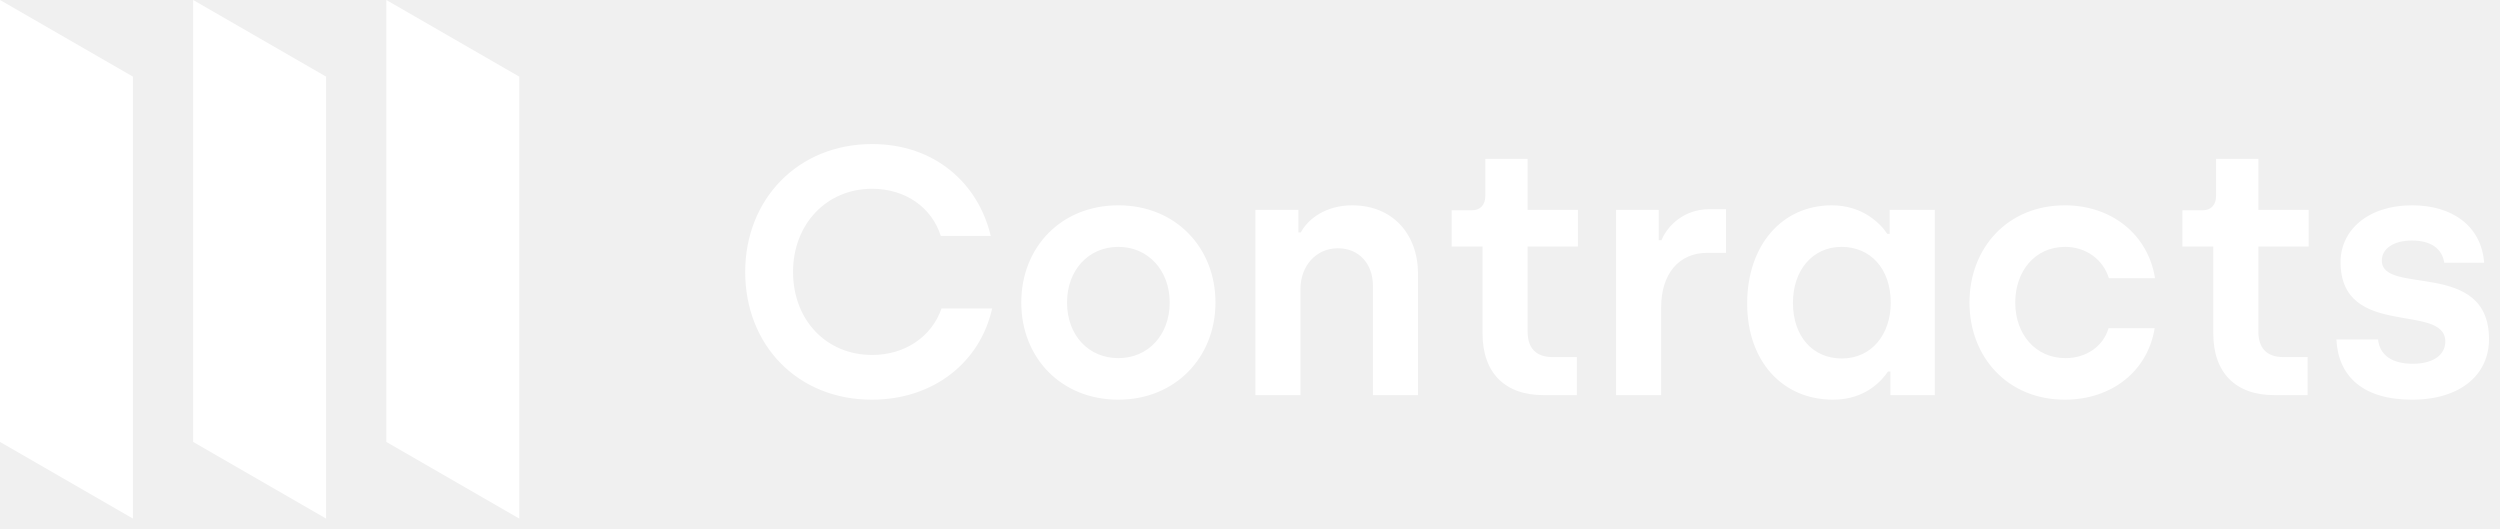
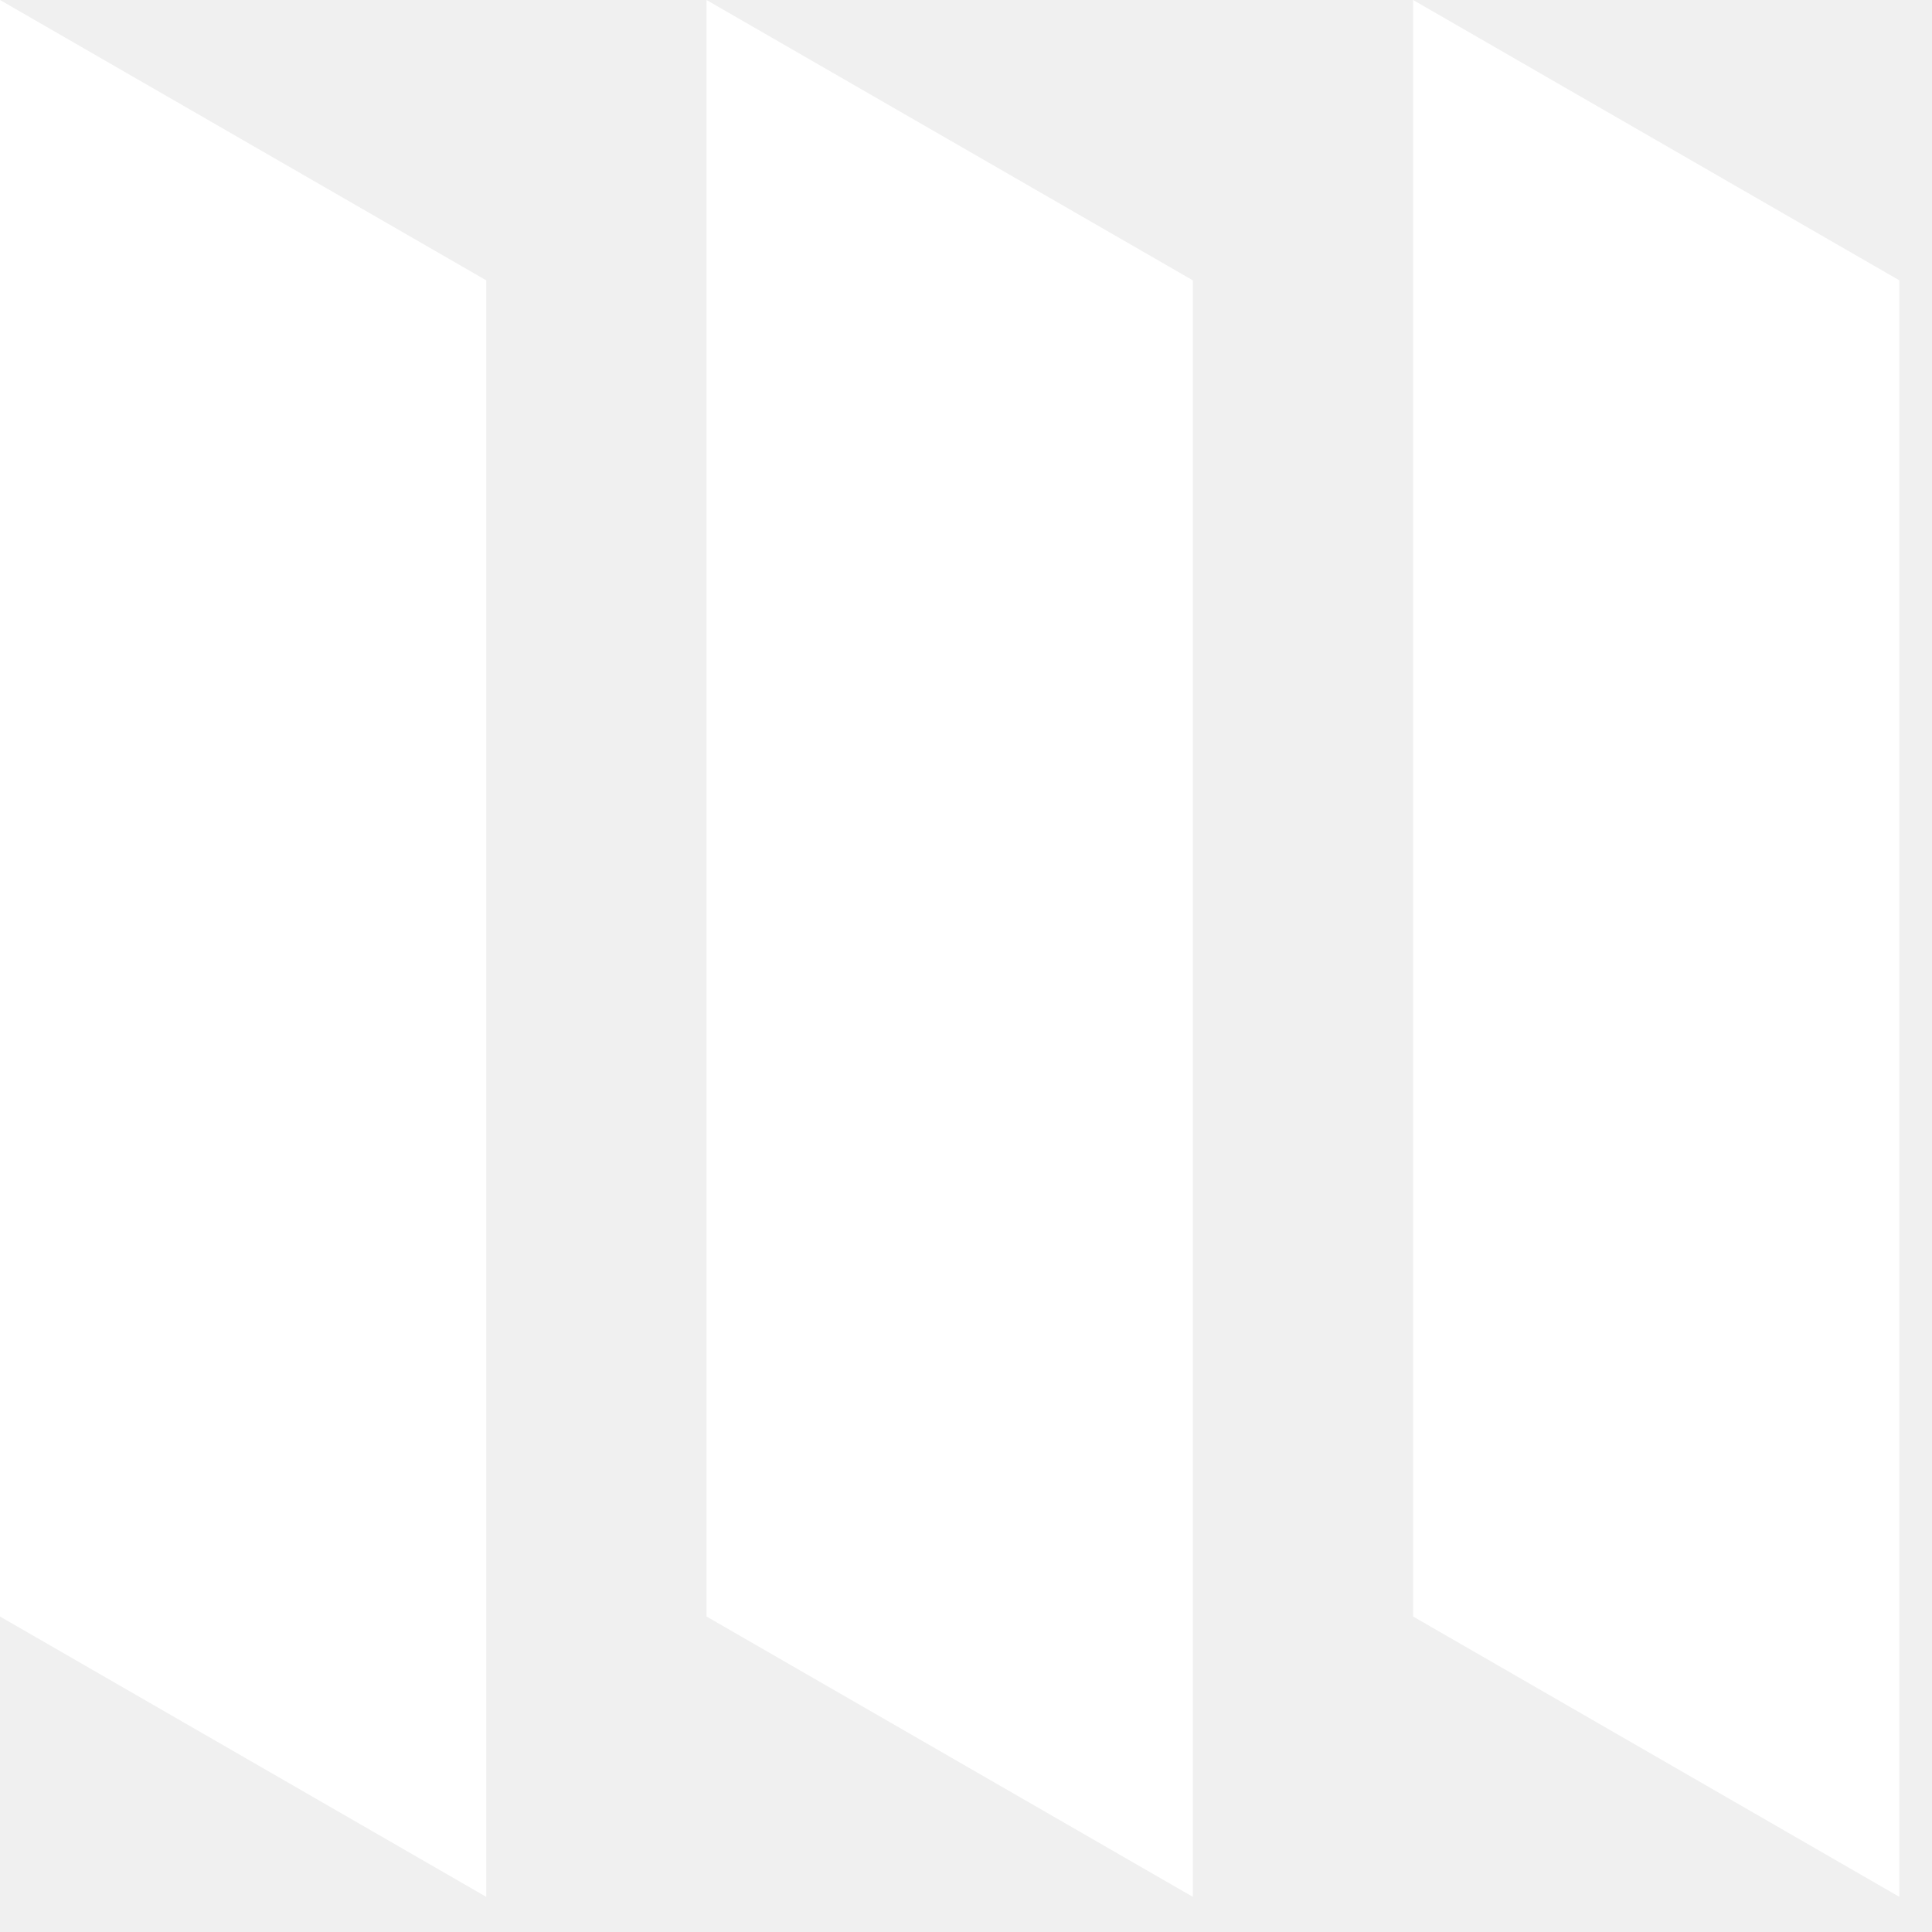
- <svg xmlns="http://www.w3.org/2000/svg" width="142px" height="30px" version="1.1" viewBox="0 0 142 30">
-   <defs />
-   <g id="Page-1" fill="none" fill-rule="evenodd" stroke="none" stroke-width="1">
-     <g id="home" fill="#FFFFFF" transform="translate(-379, -347)">
-       <g id="contracts_blue" transform="translate(379, 347)">
-         <path id="Contracts" fill-rule="nonzero" d="M49.517,22.702 C45.302,22.702 42.327,19.602 42.327,15.442 C42.327,11.322 45.321,8.182 49.537,8.182 C53.083,8.182 55.565,10.402 56.274,13.402 L53.437,13.402 C52.925,11.782 51.428,10.722 49.537,10.722 C46.937,10.722 45.045,12.742 45.045,15.442 C45.045,18.182 46.937,20.162 49.537,20.162 C51.408,20.162 52.925,19.122 53.477,17.522 L56.353,17.522 C55.683,20.542 53.063,22.702 49.517,22.702 Z M63.524,22.702 C60.273,22.702 58.008,20.322 58.008,17.182 C58.008,14.062 60.253,11.662 63.524,11.662 C66.774,11.662 69.039,14.062 69.039,17.182 C69.039,20.302 66.754,22.702 63.524,22.702 Z M63.524,20.342 C65.218,20.342 66.439,19.022 66.439,17.182 C66.439,15.362 65.218,14.022 63.524,14.022 C61.81,14.022 60.608,15.362 60.608,17.182 C60.608,19.042 61.829,20.342 63.524,20.342 Z M71.305,22.442 L71.305,11.922 L73.748,11.922 L73.748,13.202 L73.885,13.202 C74.299,12.422 75.323,11.662 76.801,11.662 C79.125,11.662 80.544,13.322 80.544,15.562 L80.544,22.442 L77.983,22.442 L77.983,16.242 C77.983,14.962 77.175,14.102 75.993,14.102 C74.752,14.102 73.866,15.102 73.866,16.422 L73.866,22.442 L71.305,22.442 Z M87.655,22.442 C85.508,22.442 84.208,21.202 84.208,18.942 L84.208,14.002 L82.455,14.002 L82.455,11.942 L83.617,11.942 C84.07,11.942 84.365,11.642 84.365,11.142 L84.365,9.022 L86.769,9.022 L86.769,11.922 L89.625,11.922 L89.625,14.002 L86.769,14.002 L86.769,18.842 C86.769,19.722 87.202,20.282 88.187,20.282 L89.566,20.282 L89.566,22.442 L87.655,22.442 Z M91.792,22.442 L91.792,11.922 L94.215,11.922 L94.215,13.642 L94.373,13.642 C94.708,12.822 95.653,11.882 97.091,11.882 L98.037,11.882 L98.037,14.362 L96.973,14.362 C95.338,14.362 94.353,15.582 94.353,17.462 L94.353,22.442 L91.792,22.442 Z M104.124,22.702 C101.228,22.702 99.239,20.502 99.239,17.242 C99.239,13.942 101.208,11.662 104.045,11.662 C105.838,11.662 106.843,12.742 107.197,13.282 L107.335,13.282 L107.335,11.922 L109.896,11.922 L109.896,22.442 L107.374,22.442 L107.374,21.102 L107.237,21.102 C106.941,21.542 106.015,22.702 104.124,22.702 Z M104.616,20.362 C106.33,20.362 107.394,18.962 107.394,17.202 C107.394,15.222 106.212,14.022 104.597,14.022 C102.962,14.022 101.839,15.342 101.839,17.202 C101.839,19.102 102.962,20.362 104.616,20.362 Z M117.283,22.702 C114.033,22.702 111.866,20.282 111.866,17.182 C111.866,14.082 114.033,11.662 117.283,11.662 C119.943,11.662 122.011,13.322 122.405,15.802 L119.785,15.802 C119.47,14.762 118.505,14.022 117.303,14.022 C115.569,14.022 114.466,15.422 114.466,17.182 C114.466,19.002 115.628,20.342 117.323,20.342 C118.505,20.342 119.47,19.662 119.765,18.642 L122.385,18.642 C121.991,21.082 119.943,22.702 117.283,22.702 Z M129.162,22.442 C127.015,22.442 125.715,21.202 125.715,18.942 L125.715,14.002 L123.961,14.002 L123.961,11.942 L125.124,11.942 C125.577,11.942 125.872,11.642 125.872,11.142 L125.872,9.022 L128.276,9.022 L128.276,11.922 L131.132,11.922 L131.132,14.002 L128.276,14.002 L128.276,18.842 C128.276,19.722 128.709,20.282 129.694,20.282 L131.073,20.282 L131.073,22.442 L129.162,22.442 Z M137.002,22.702 C134.205,22.702 132.806,21.362 132.708,19.282 L135.072,19.282 C135.17,20.182 135.879,20.662 137.042,20.662 C138.224,20.662 138.893,20.142 138.893,19.402 C138.893,17.162 132.944,19.282 132.944,14.882 C132.944,13.102 134.461,11.662 137.022,11.662 C139.268,11.662 140.942,12.822 141.1,14.922 L138.834,14.922 C138.716,14.162 138.125,13.662 137.002,13.662 C135.958,13.662 135.288,14.122 135.288,14.802 C135.288,16.802 141.376,14.702 141.376,19.262 C141.376,21.262 139.78,22.702 137.002,22.702 Z" />
-         <g id="ic/-audits-copy-7">
-           <path id="Combined-Shape" d="M18.522,29.455 L10.971,25.101 L10.971,0 L18.522,4.353 L18.522,29.455 Z M7.55,29.455 L0,25.101 L0,0 L7.55,4.353 L7.55,29.455 Z M29.493,29.455 L21.943,25.101 L21.943,0 L29.493,4.353 L29.493,29.455 Z" />
-         </g>
-       </g>
-     </g>
-   </g>
+ <svg xmlns="http://www.w3.org/2000/svg" width="30" height="30" viewBox="0 0 30 30" fill="none">
+   <path fill-rule="evenodd" clip-rule="evenodd" d="M18.522 29.454L10.971 25.101V0L18.522 4.353V29.454ZM7.55 29.454L0 25.101V0L7.55 4.353V29.454ZM29.493 29.454L21.943 25.101V0L29.493 4.353V29.454Z" fill="white" />
</svg>
